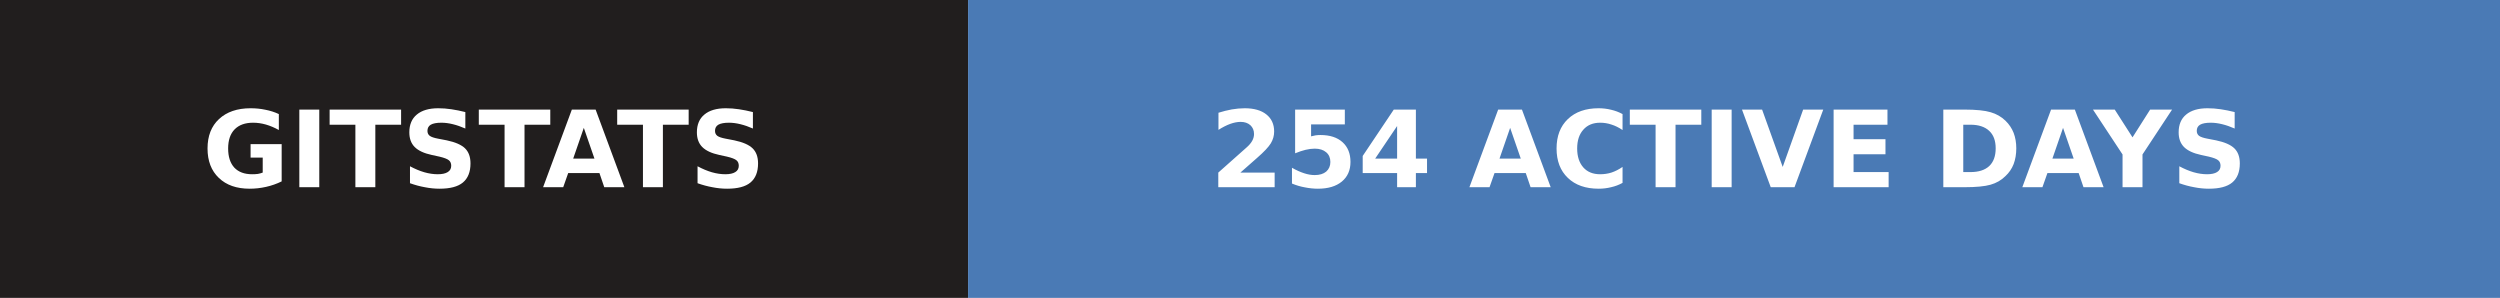
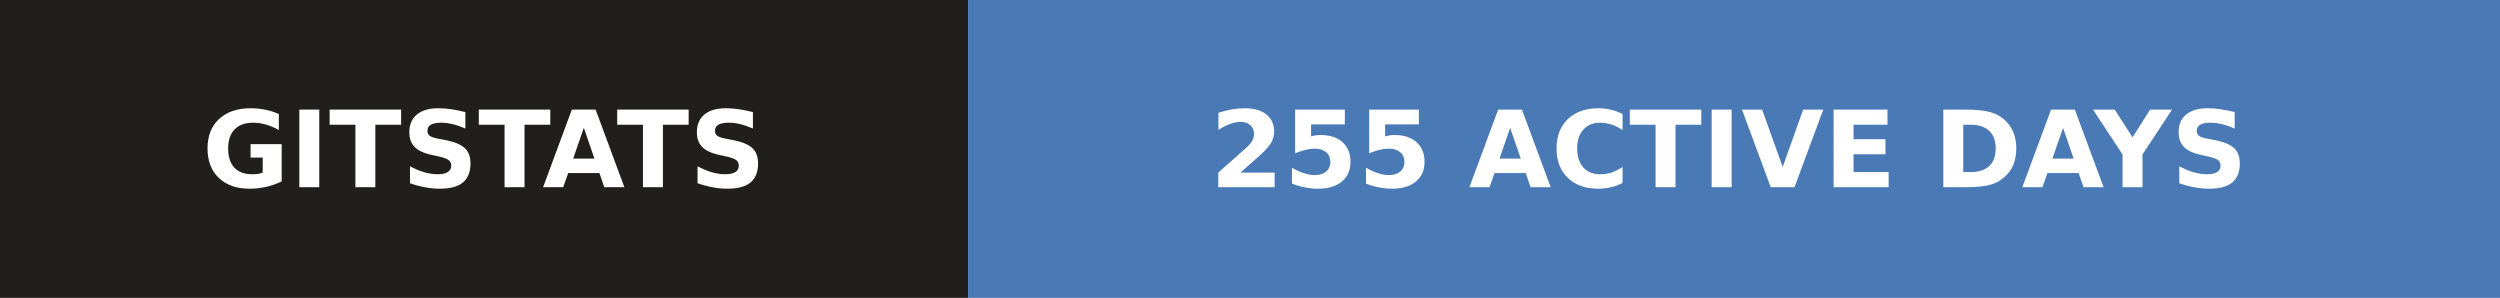
- <svg xmlns="http://www.w3.org/2000/svg" width="235" height="28" role="img" aria-label="gitstats: 254 active days">
+ <svg xmlns="http://www.w3.org/2000/svg" width="235" height="28" role="img" aria-label="gitstats: 255 active days">
  <g>
    <rect x="0" width="91" height="28" fill="#211e1e" />
    <rect x="91" width="144" height="28" fill="#4a7ab5" />
  </g>
  <g text-anchor="middle" font-family="Verdana,Geneva,DejaVu Sans,sans-serif" font-size="10" font-weight="bold" text-rendering="geometricPrecision">
    <text x="45.5" y="17.6" fill="#fff" textLength="67.0">GITSTATS</text>
-     <text x="162.5" y="17.6" fill="#fff" textLength="119.0">254 ACTIVE DAYS</text>
+     <text x="162.5" y="17.6" fill="#fff" textLength="119.0">255 ACTIVE DAYS</text>
  </g>
</svg>
